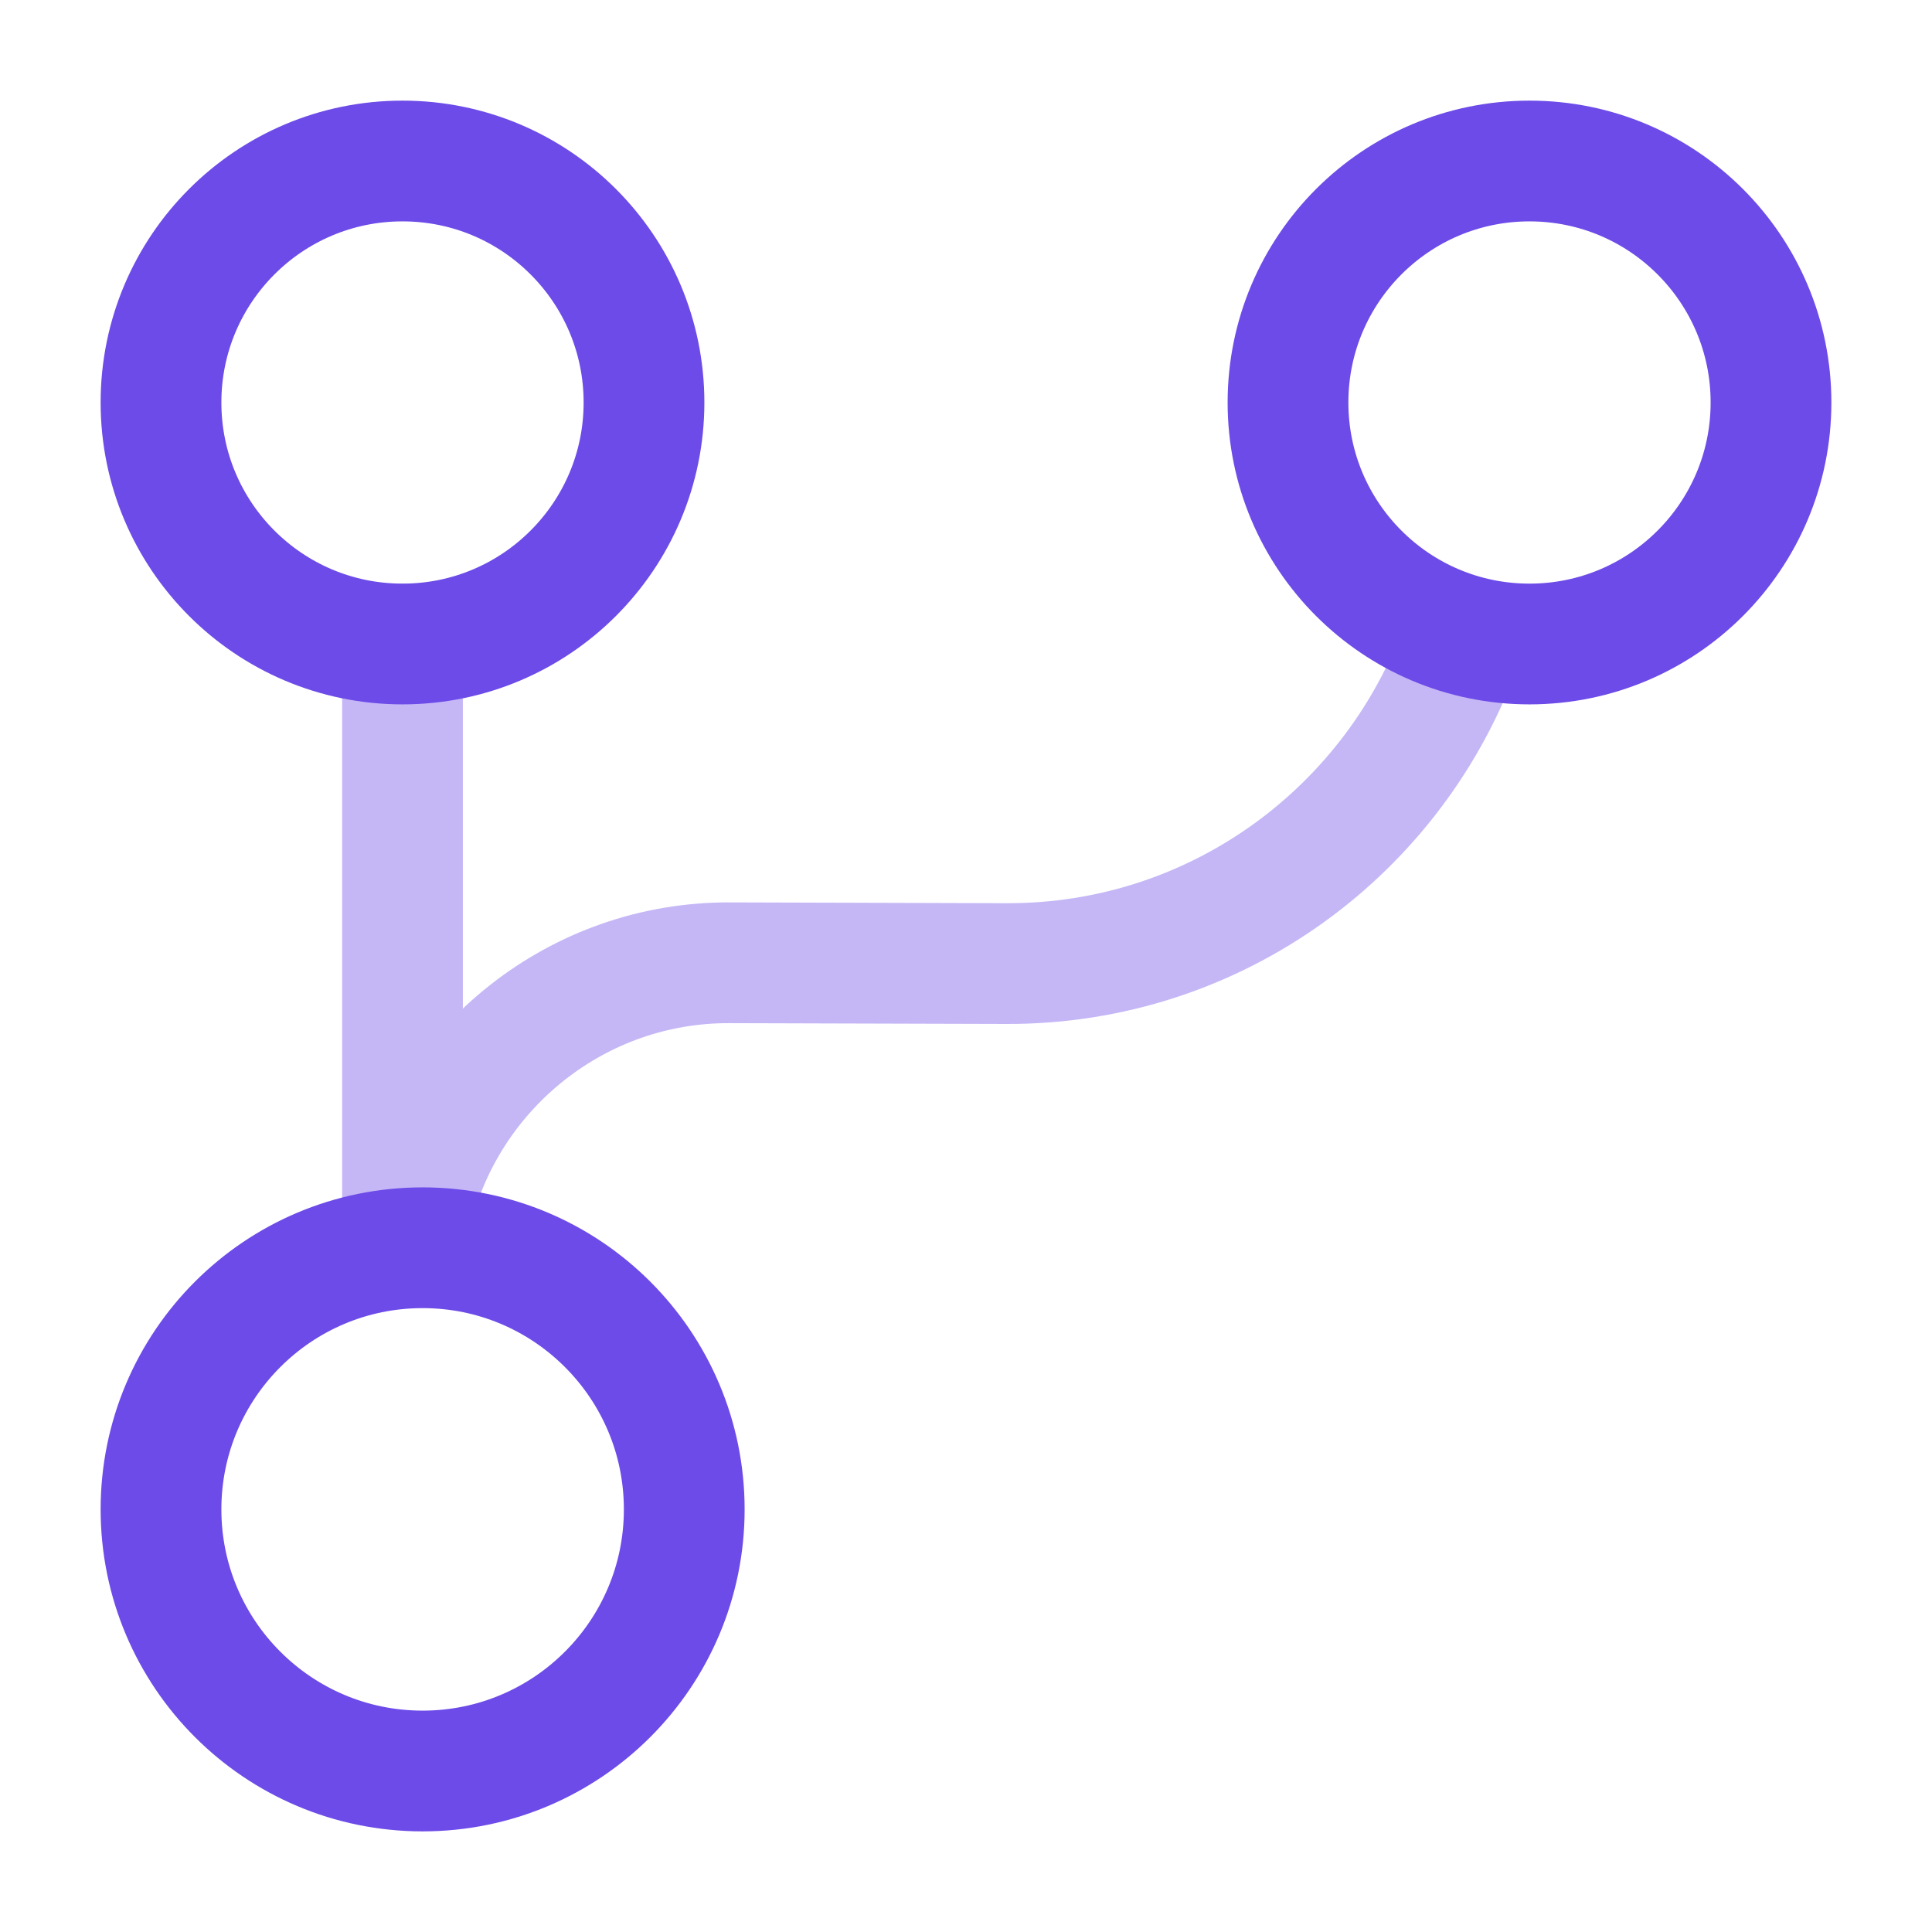
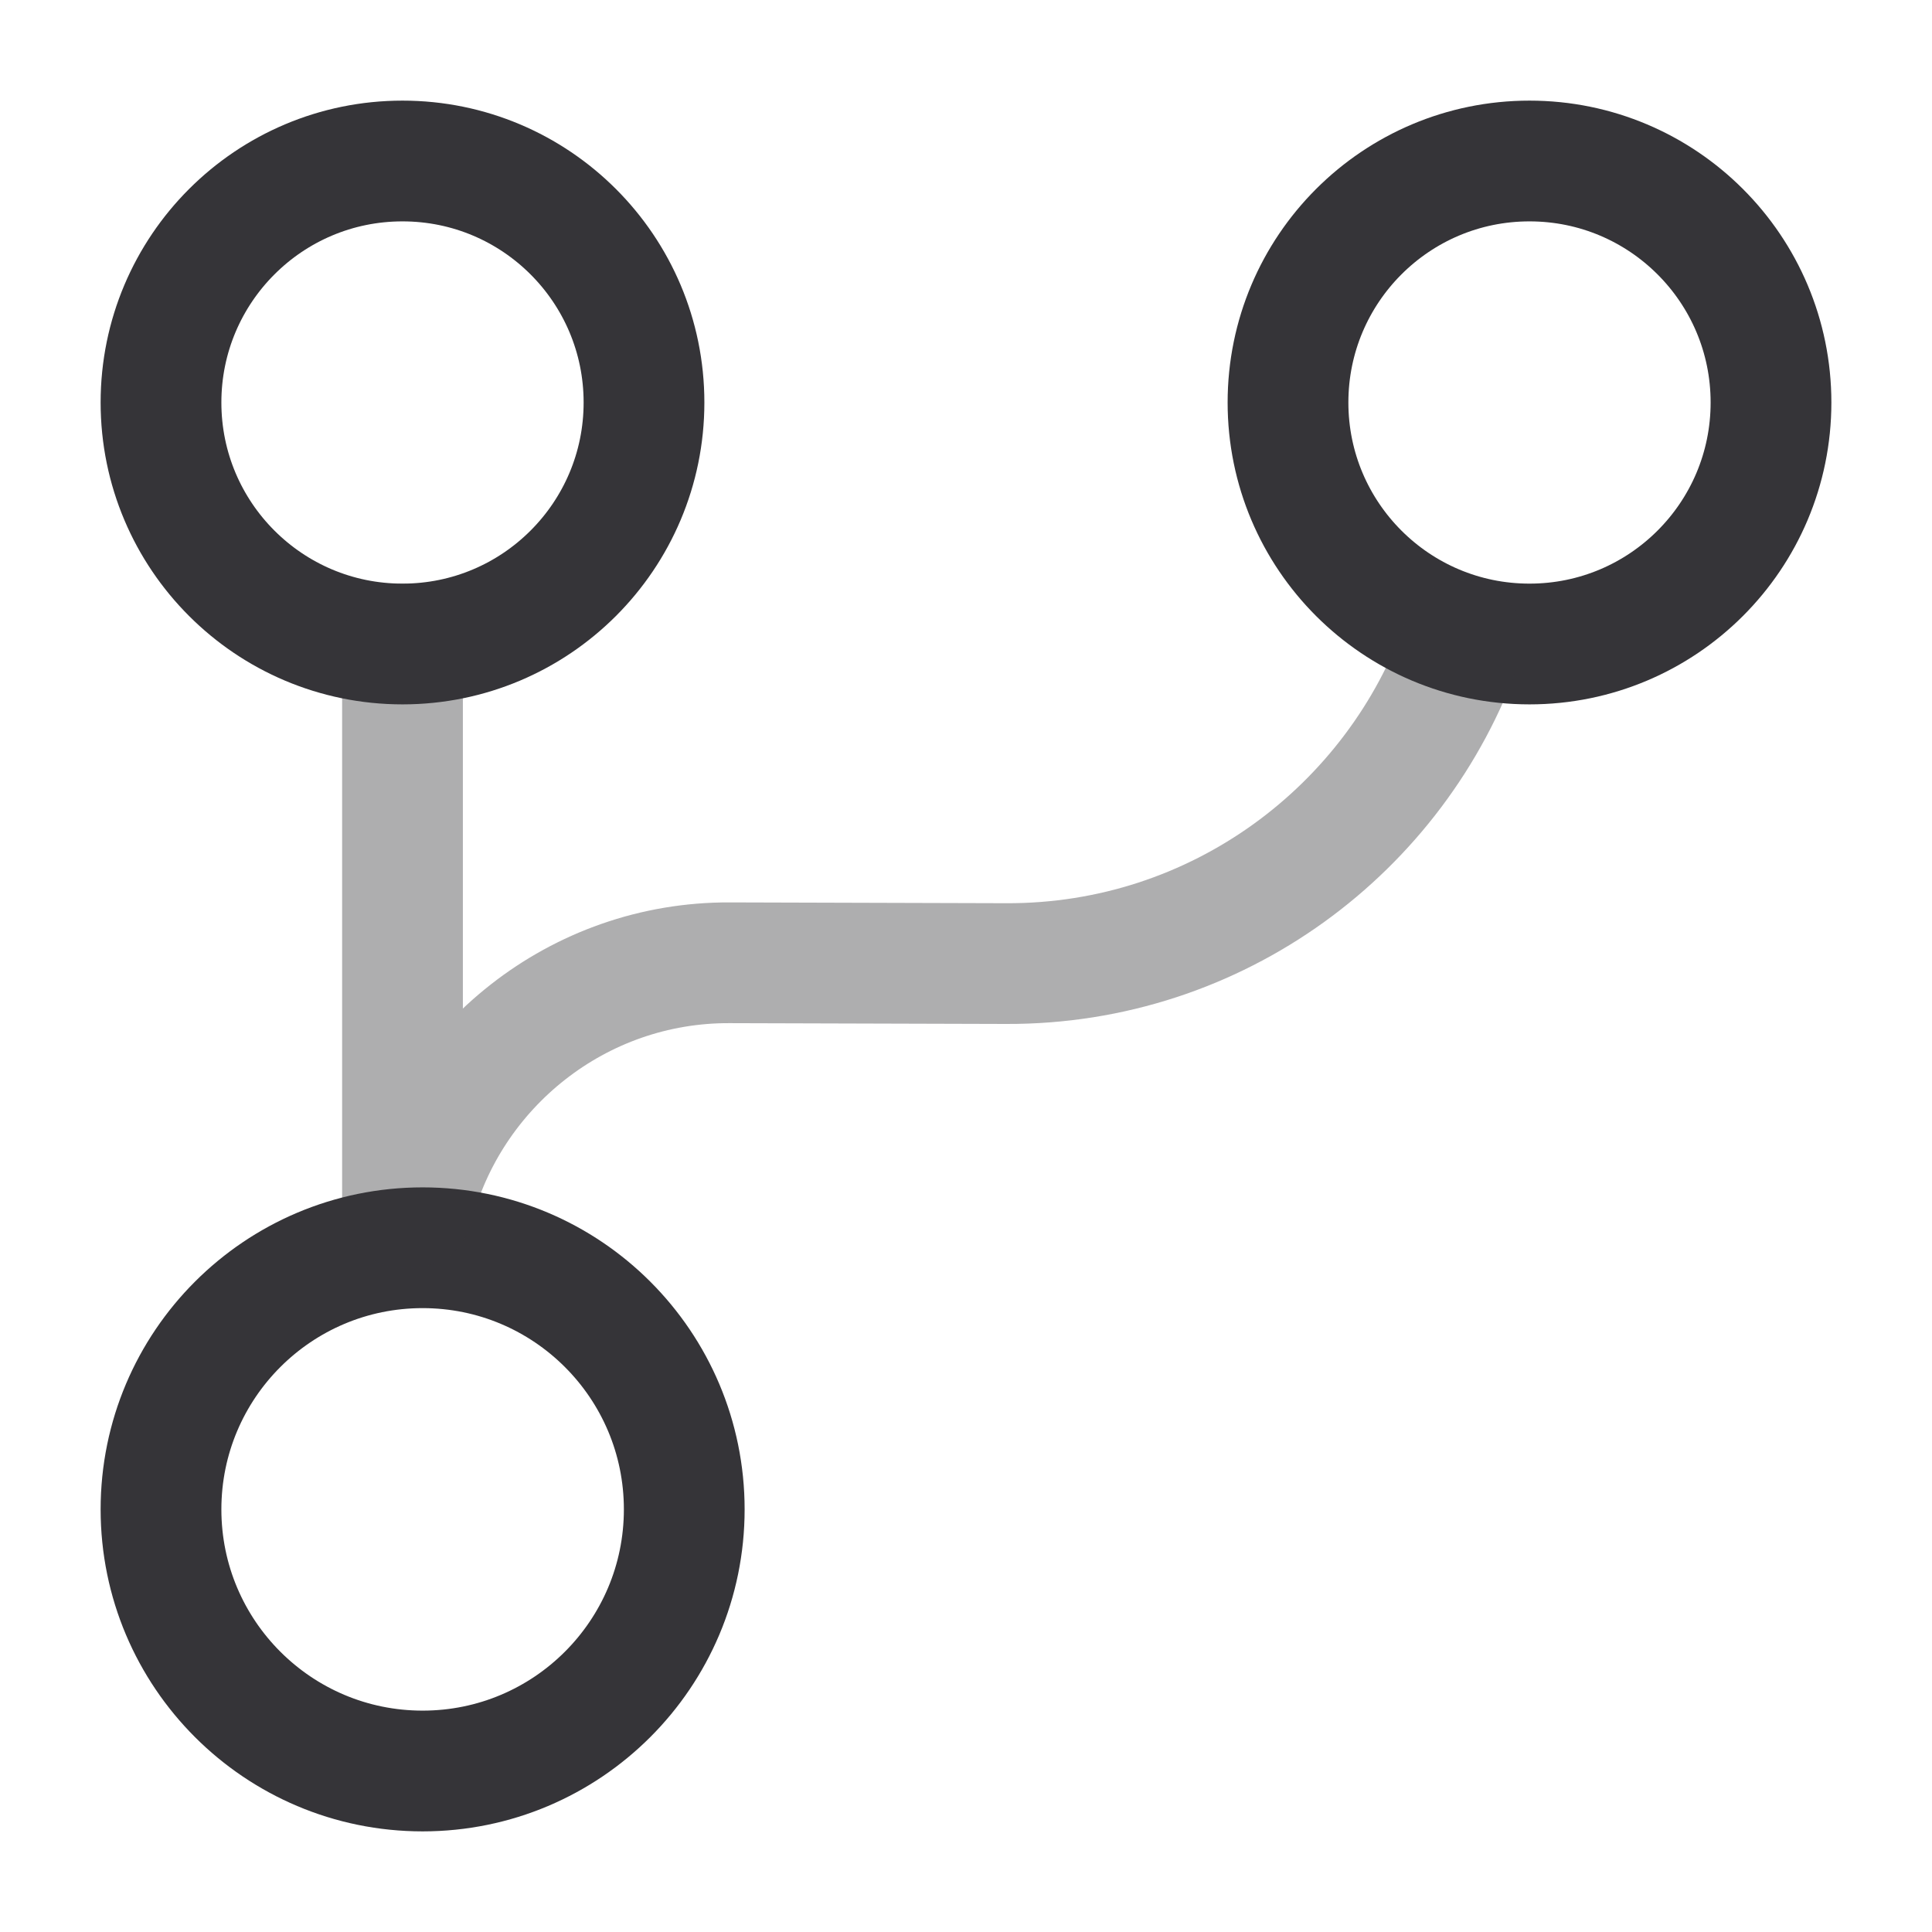
<svg xmlns="http://www.w3.org/2000/svg" viewBox="0 0 24 24" fill="none">
  <g id="SVGRepo_bgCarrier" stroke-width="0" />
  <g id="SVGRepo_tracerCarrier" stroke-linecap="round" stroke-linejoin="round" />
  <g id="SVGRepo_iconCarrier">
-     <path d="M5.25 22C7.045 22 8.5 20.545 8.5 18.75C8.5 16.955 7.045 15.5 5.25 15.5C3.455 15.5 2 16.955 2 18.75C2 20.545 3.455 22 5.25 22Z" stroke="#6d4be8" stroke-width="1.5" stroke-linecap="round" stroke-linejoin="round" />
-     <path d="M5 8C6.657 8 8 6.657 8 5C8 3.343 6.657 2 5 2C3.343 2 2 3.343 2 5C2 6.657 3.343 8 5 8Z" stroke="#6d4be8" stroke-width="1.5" stroke-linecap="round" stroke-linejoin="round" />
-     <path d="M19 8C20.657 8 22 6.657 22 5C22 3.343 20.657 2 19 2C17.343 2 16 3.343 16 5C16 6.657 17.343 8 19 8Z" stroke="#6d4be8" stroke-width="1.5" stroke-linecap="round" stroke-linejoin="round" />
+     <path d="M5.25 22C7.045 22 8.5 20.545 8.5 18.75C8.5 16.955 7.045 15.5 5.25 15.5C3.455 15.5 2 16.955 2 18.75C2 20.545 3.455 22 5.25 22Z" stroke="#353438" stroke-width="1.5" stroke-linecap="round" stroke-linejoin="round" />
+     <path d="M5 8C6.657 8 8 6.657 8 5C8 3.343 6.657 2 5 2C3.343 2 2 3.343 2 5C2 6.657 3.343 8 5 8Z" stroke="#353438" stroke-width="1.5" stroke-linecap="round" stroke-linejoin="round" />
+     <path d="M19 8C20.657 8 22 6.657 22 5C22 3.343 20.657 2 19 2C17.343 2 16 3.343 16 5C16 6.657 17.343 8 19 8Z" stroke="#353438" stroke-width="1.5" stroke-linecap="round" stroke-linejoin="round" />
    <g opacity="0.4">
-       <path d="M5 15V8" stroke="#6d4be8" stroke-width="1.5" stroke-linecap="round" stroke-linejoin="round" />
-       <path d="M5.129 15C5.579 13.25 7.179 11.95 9.069 11.96L12.499 11.97C15.119 11.98 17.349 10.3 18.169 7.96" stroke="#6d4be8" stroke-width="1.5" stroke-linecap="round" stroke-linejoin="round" />
+       <path d="M5 15V8" stroke="#353438" stroke-width="1.5" stroke-linecap="round" stroke-linejoin="round" />
+       <path d="M5.129 15C5.579 13.25 7.179 11.95 9.069 11.96L12.499 11.97C15.119 11.98 17.349 10.3 18.169 7.96" stroke="#353438" stroke-width="1.5" stroke-linecap="round" stroke-linejoin="round" />
    </g>
  </g>
</svg>
